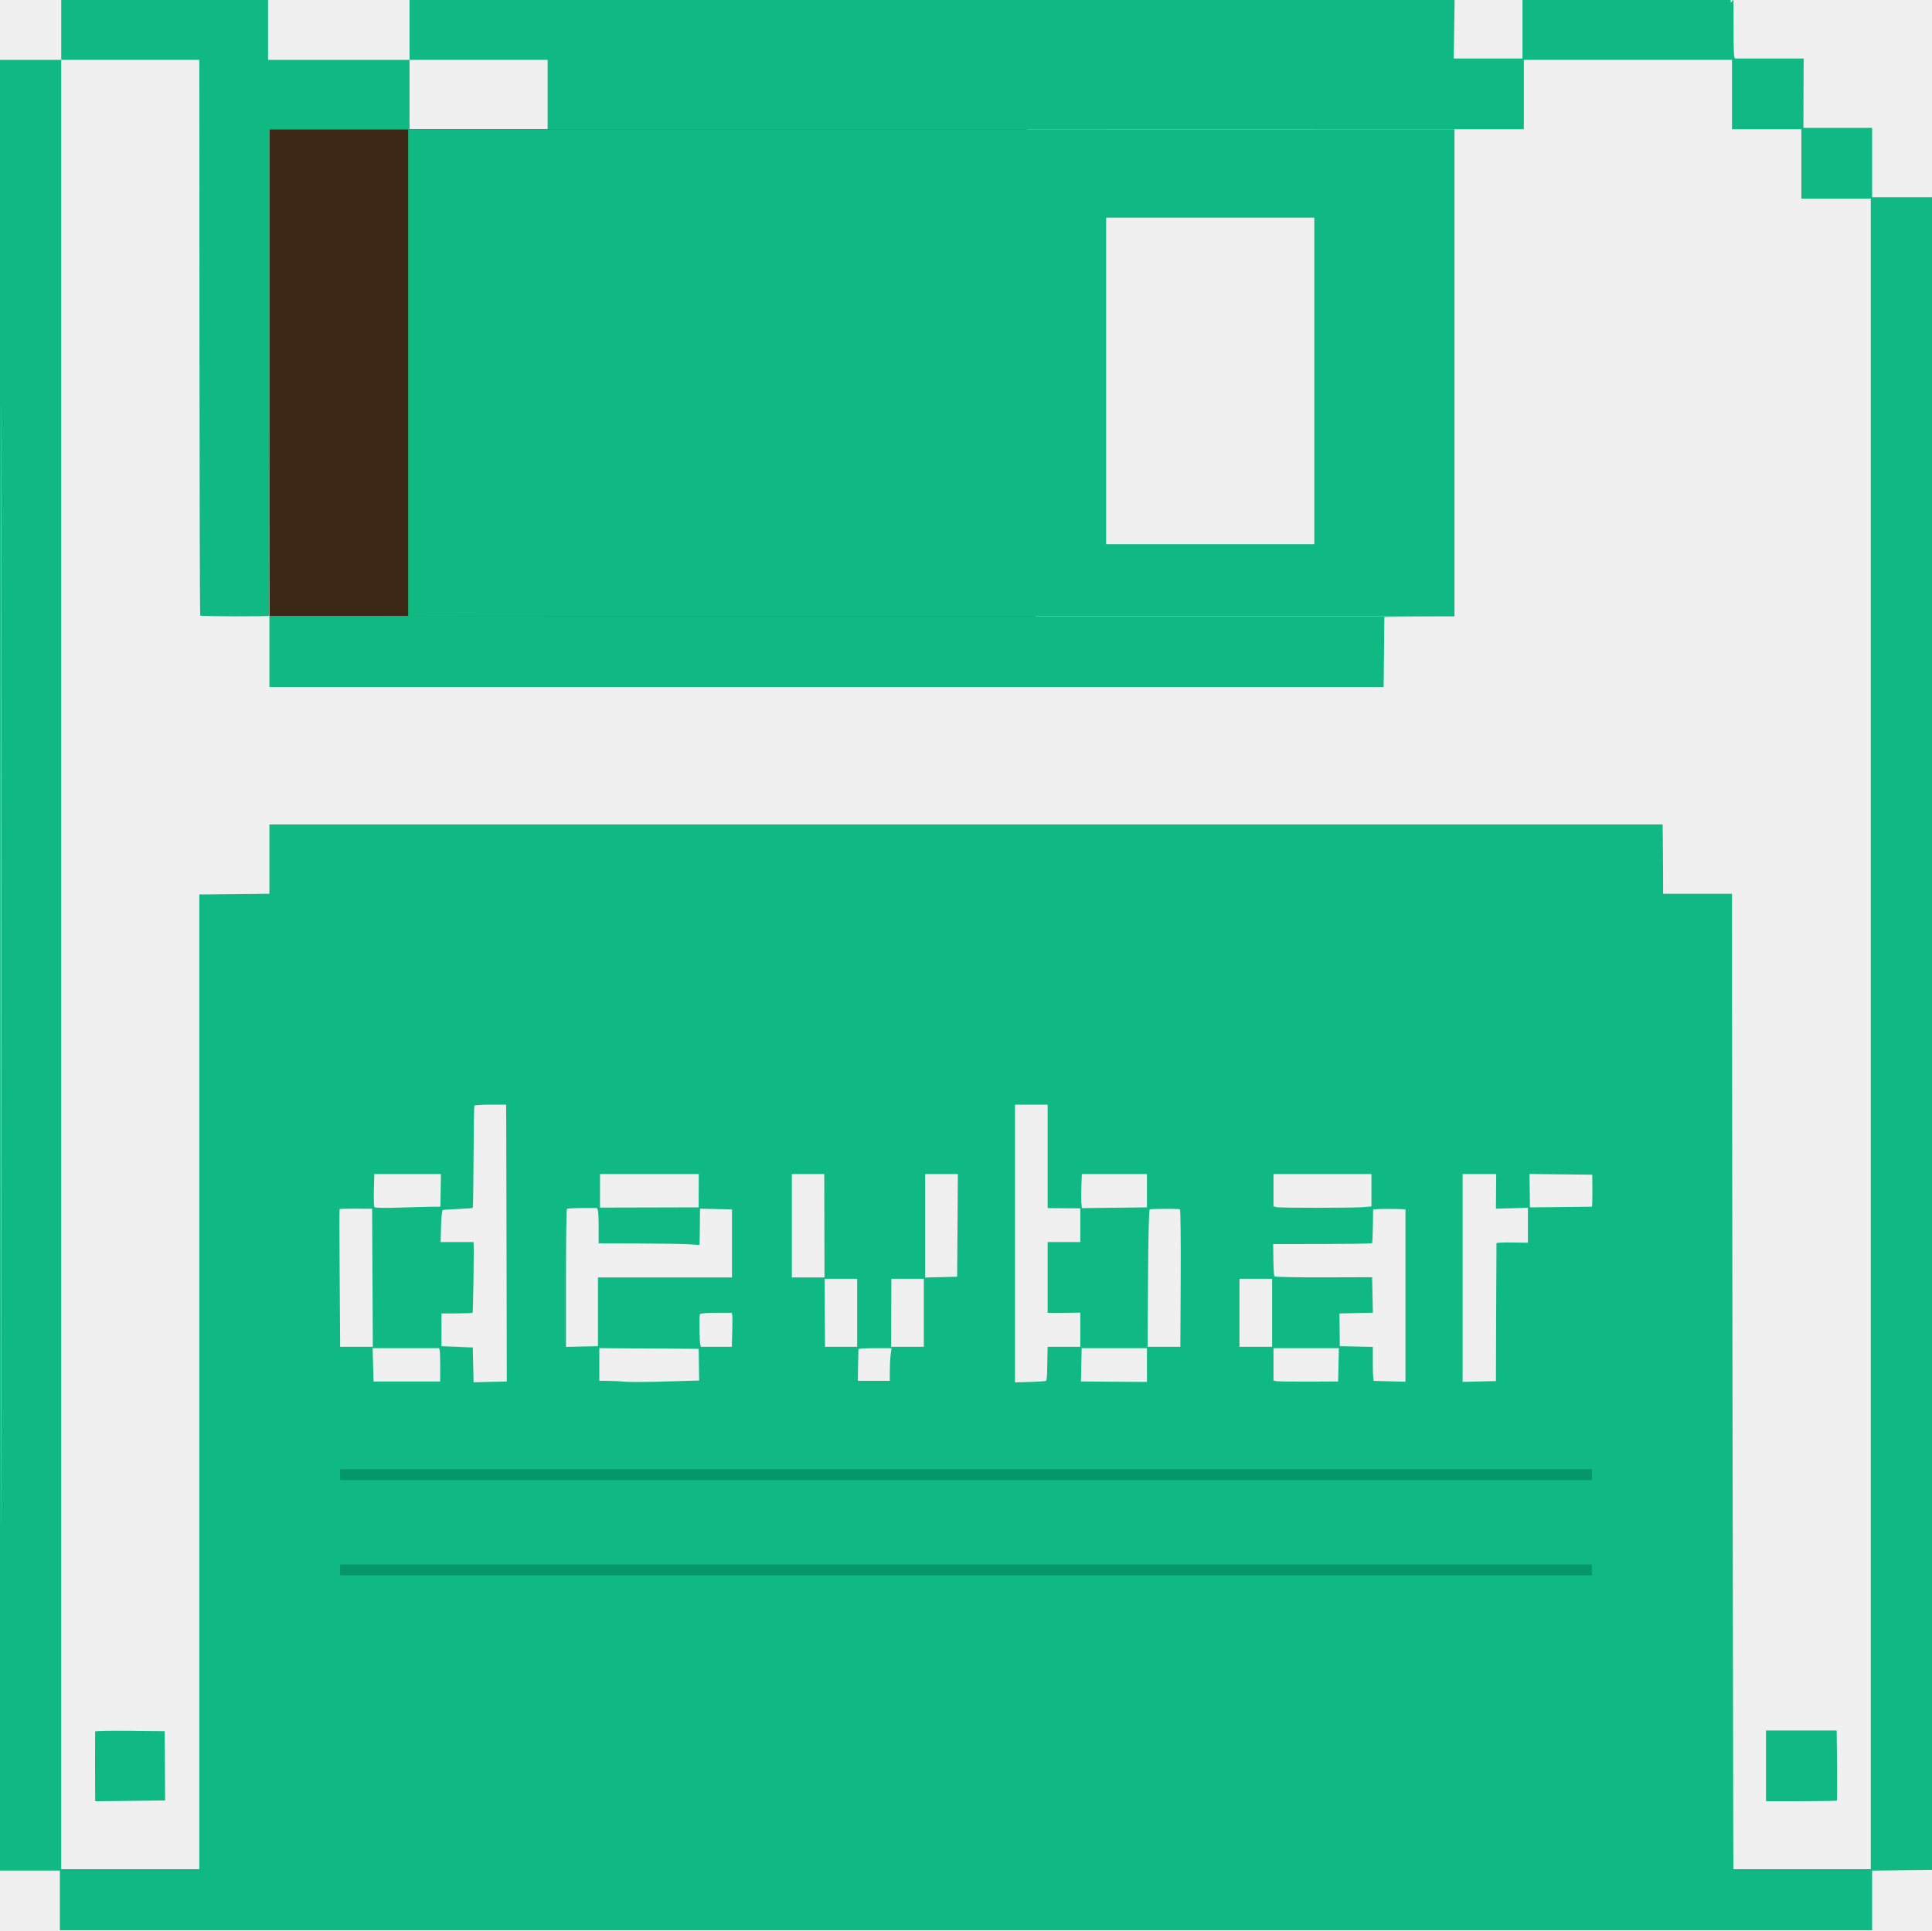
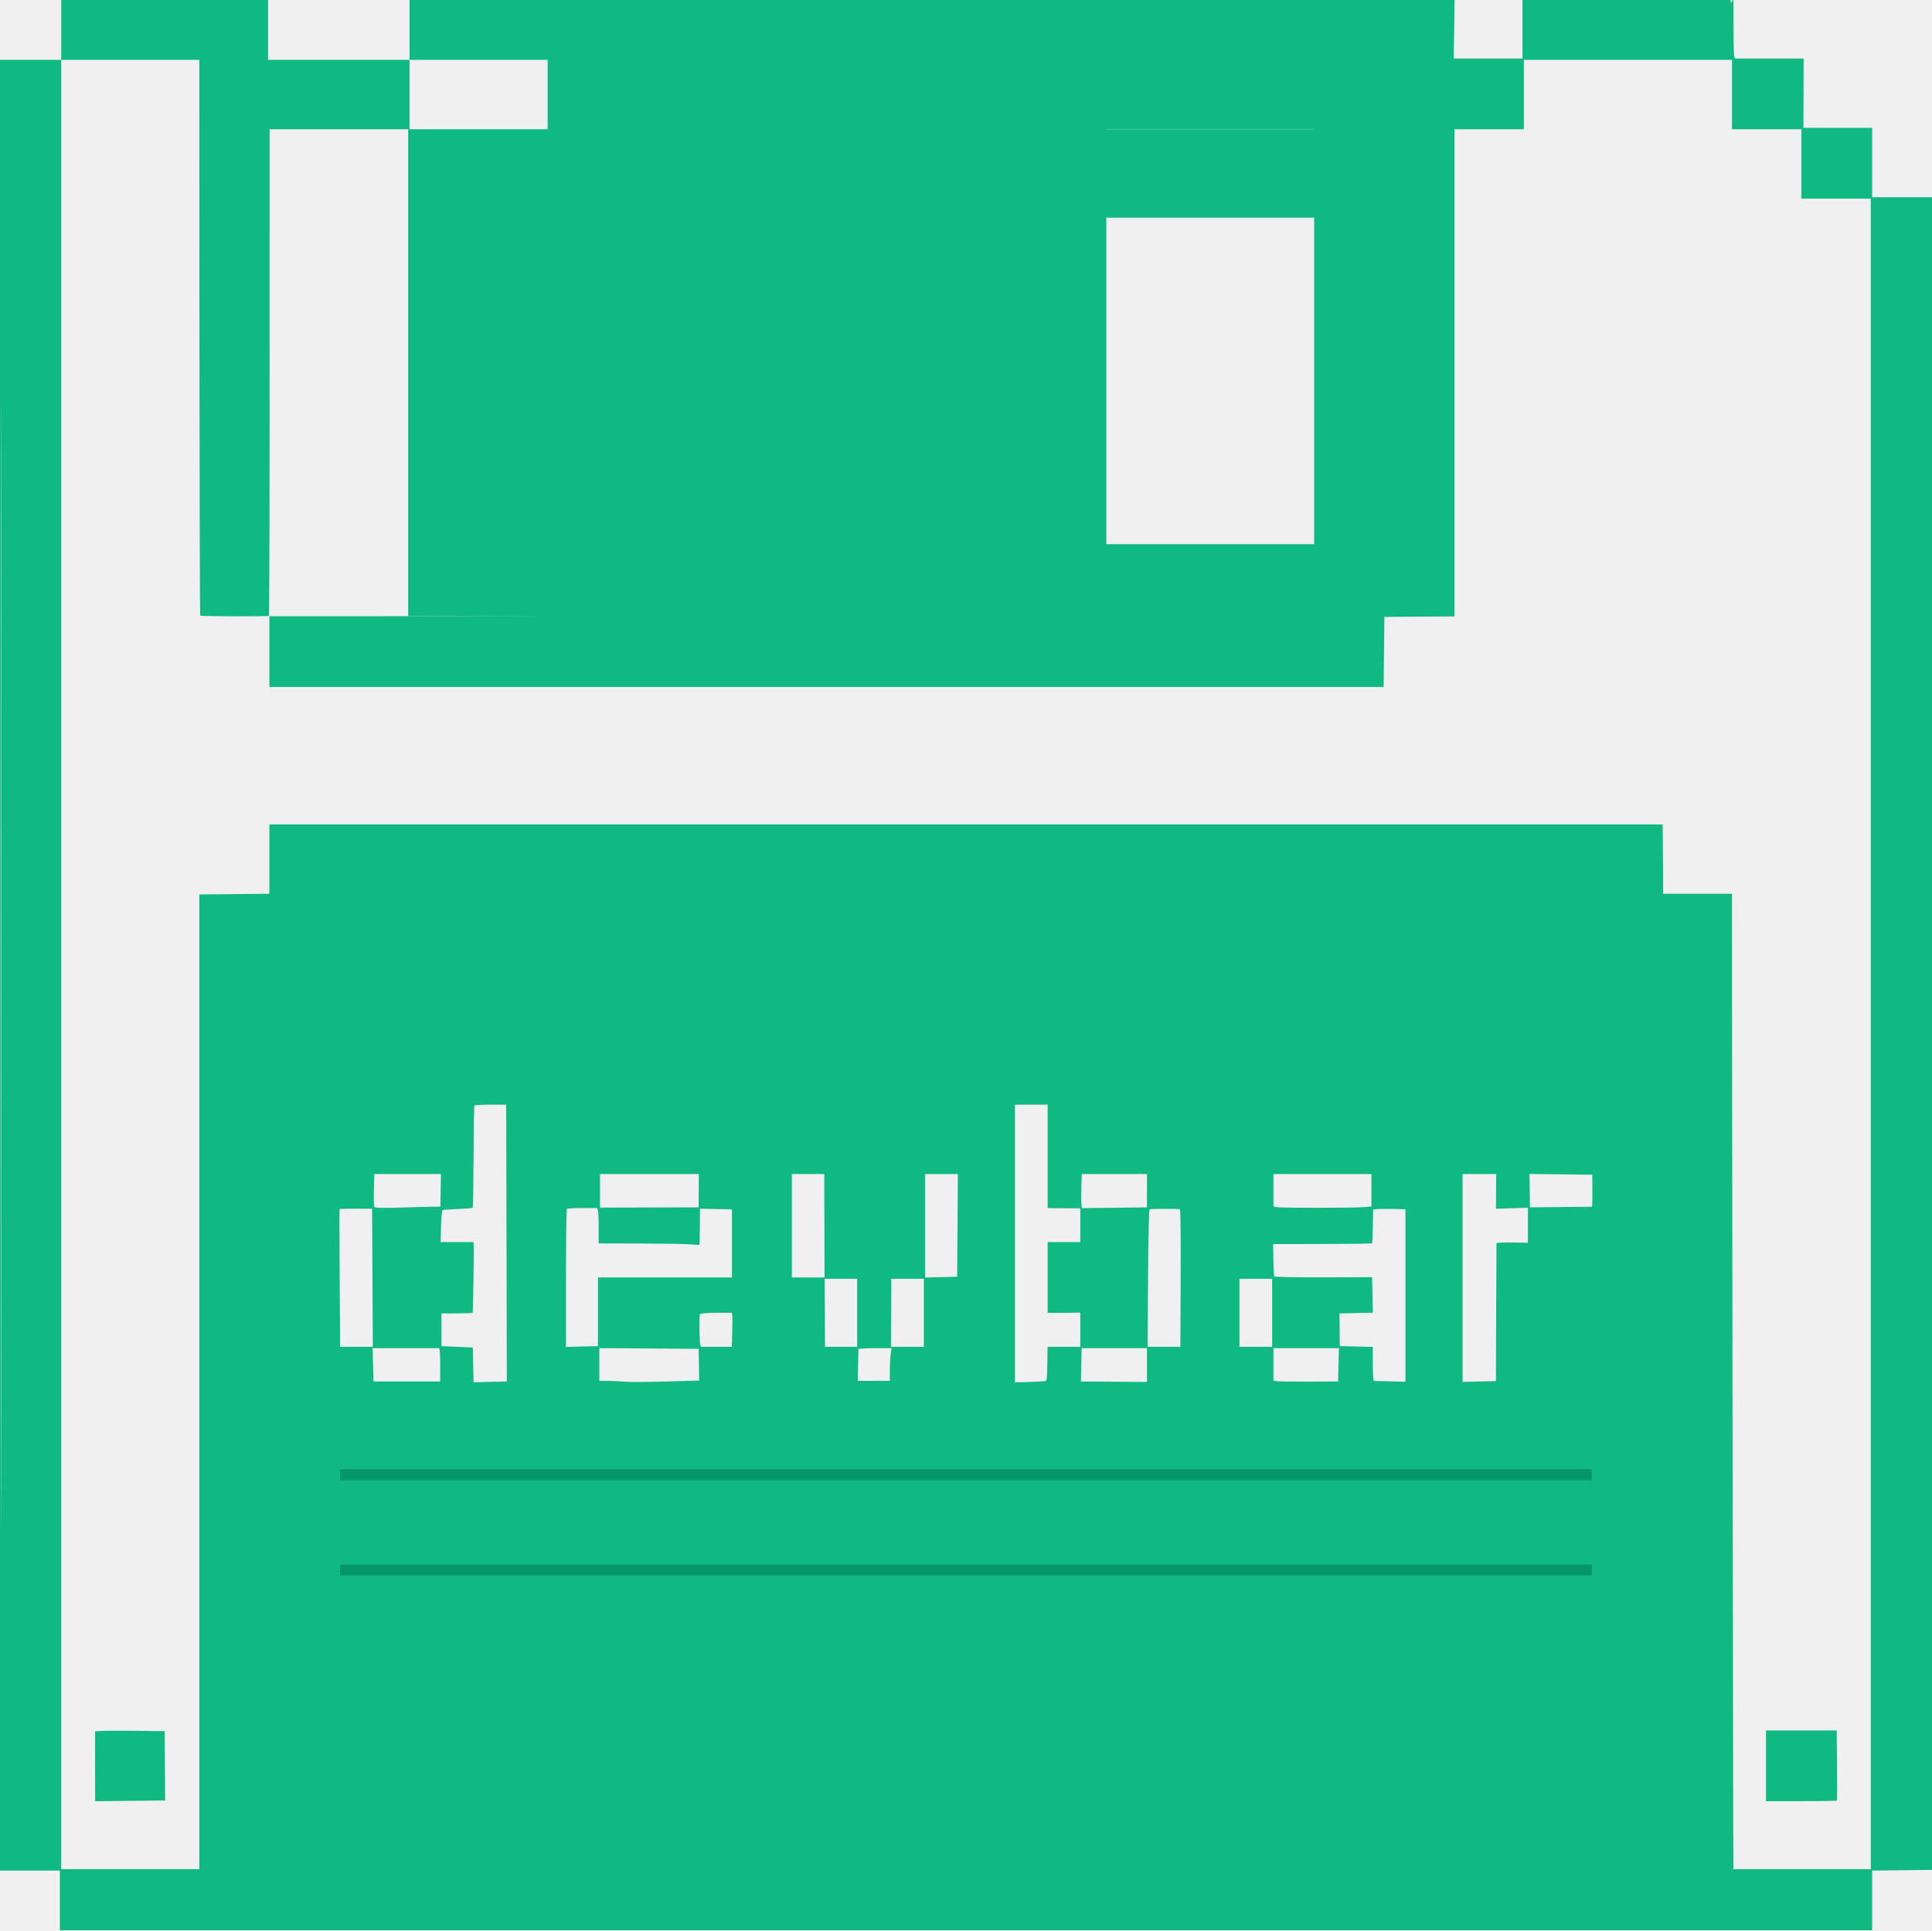
<svg xmlns="http://www.w3.org/2000/svg" width="1420" height="1419" viewBox="0 0 1420 1419" fill="none">
  <style>
  /* Theme colors - Dark mode */
  .disk-body { fill: #10b981; }
  .magnetic-disk { fill: #3d2817; }
  .shutter { fill: #10b981; }
  .label-line { fill: #059669; }

  /* Theme colors - Light mode */
  @media (prefers-color-scheme: light) {
    .disk-body { fill: #047857; }
    .magnetic-disk { fill: #2d1f14; }
    .shutter { fill: #047857; }
    .label-line { fill: #065f46; }
  }

  /* The ENTIRE shutter (green block with window) slides LEFT */
  .shutter-group {
    transform: translateX(0);
    transition: transform 0.3s cubic-bezier(0.25, 0.46, 0.45, 0.94);
  }

  :root:hover .shutter-group,
  svg:hover .shutter-group {
    transform: translateX(-50px);
  }
</style>
  <defs>
    <mask id="disk-body-mask">
      <rect width="100%" height="100%" fill="white" />
-       <rect x="198" y="95" width="871" height="358" fill="black" />
+       <rect x="763" y="160" width="37" height="240" fill="black" />
    </mask>
-     <clipPath id="frame-clip">
-       <rect x="198" y="95" width="871" height="358" />
+     <clipPath id="disk-clip">
+       <rect x="763" y="160" width="37" height="240" />
    </clipPath>
  </defs>
  <path class="disk-body" mask="url(#disk-body-mask)" fill-rule="evenodd" clip-rule="evenodd" d="M45 22V44H22.5H0V709.5V1375H22H44V1397V1419H710H1376V1397.02V1375.04L1398.25 1374.77L1420.5 1374.5L1420.51 708.5C1420.52 342.2 1420.4 65.563 1420.25 93.75L1419.98 145H1397.99H1376V119.5V94L1350.75 93.998L1325.5 93.997L1325.58 68.498L1325.67 43H1300.44H1275.21L1274.67 41.594C1274.38 40.821 1274.14 32.383 1274.15 22.844C1274.16 13.305 1274.12 4.15 1274.07 2.5L1273.97 -0.5L1273 1C1272.35 2 1272.03 2.083 1272.02 1.25L1272 0H1195.5H1119V21.5V43L1093.75 43.001L1068.5 43.002L1068.81 21.501L1069.12 0H685.06H301V22V44H249H197V22V0H121H45V22ZM0.497 709.5C0.497 1075.8 0.611 1225.5 0.75 1042.17C0.889 858.835 0.889 559.135 0.75 376.168C0.611 193.201 0.497 343.2 0.497 709.5ZM45 709V1374H95.75H146.5V1015.75V657.5L172.25 657.233L198 656.966V631.483V606H710H1222L1222.17 616.75C1222.26 622.663 1222.35 634.138 1222.36 642.25L1222.39 657H1247.69H1273L1273.01 723.75C1273.02 795.81 1273.73 1290.06 1273.9 1342.25L1274 1374H1324.5H1375V760V146H1349.5H1324V120.5V95H1298.5H1273V69.5V44H1196.5H1120V69.5V95H1094.5H1069V274V453L1058.75 453.089C1053.11 453.139 1041.52 453.251 1033 453.339L1017.5 453.5L1017.23 479.25L1016.97 505H607.483H198V479V453L266.75 452.997C304.563 452.995 362.05 452.883 394.5 452.747L453.5 452.5L453.567 427.25L453.634 402H428.067H402.5V223V44H351.75H301V69.5V95H249.571H198.142L198.16 273.578C198.169 371.796 197.951 452.382 197.676 452.658C197.031 453.302 147.81 453.144 147.161 452.495C146.893 452.226 146.634 360.205 146.586 248.003L146.5 44H95.75H45V709ZM813 248V401L820.75 401.051C827.801 401.098 845.353 401.093 936.25 401.023L966 401V248V95H889.5H813V248ZM348.666 812.75C348.417 813.163 348.143 830.135 348.056 850.468C347.969 870.8 347.709 887.624 347.478 887.855C347.247 888.086 342.432 888.466 336.779 888.698C331.126 888.93 326.042 889.264 325.482 889.44C324.893 889.625 324.337 894.645 324.161 901.379L323.858 913H335.929H348L348.101 914.25C348.415 918.151 347.749 964.576 347.373 964.955C347.126 965.206 341.878 965.431 335.711 965.455L324.5 965.5V977.5V989.5L336 990L347.5 990.5L347.78 1003.28L348.06 1016.06L360.274 1015.78L372.488 1015.5L372.32 924.5C372.228 874.45 372.118 828.663 372.076 822.75L372 812H360.559C354.266 812 348.915 812.337 348.666 812.75ZM746 914.07V1016.14L757.073 1015.83C763.162 1015.67 768.461 1015.3 768.848 1015.01C769.235 1014.73 769.598 1011.35 769.655 1007.5C769.712 1003.65 769.813 998.138 769.879 995.25L770 990H782H794V977.441V964.883L784.75 965.005C779.663 965.073 774.263 965.099 772.75 965.064L770 965V939V913H782H794V900.6V888.2L784.75 888.19C779.663 888.184 774.263 888.139 772.75 888.09L770 888V850V812H758H746V914.07ZM274.811 874.602C274.64 880.984 274.79 886.672 275.145 887.242C275.575 887.933 281.907 888.075 294.145 887.666C304.24 887.329 315.016 887.041 318.092 887.027L323.684 887L323.878 875L324.072 863H299.596H275.121L274.811 874.602ZM441 875.34V887.68L477.247 887.59L513.494 887.5L513.546 875.25L513.598 863H477.299H441V875.34ZM582 901V939H593.999H605.997L605.909 901L605.821 863H593.911H582V901ZM680 901.032V939.063L691.75 938.782L703.5 938.5L703.762 900.75L704.024 863H692.012H680V901.032ZM794.821 871.75C794.644 876.563 794.641 882.204 794.812 884.286L795.125 888.071L819.061 887.786L842.997 887.5L842.999 875.25L843 863H819.071H795.142L794.821 871.75ZM936 874.883V886.767L938.239 887.352C940.857 888.037 996.269 887.969 1003.25 887.273L1008 886.799V874.899V863H972H936V874.883ZM1075 939.397V1015.79L1087.25 1015.49L1099.5 1015.19L1099.65 964.844C1099.73 937.155 1099.85 914.201 1099.9 913.835C1099.96 913.469 1105.17 913.244 1111.5 913.335L1123 913.5V900.647L1123 887.794L1111.25 888.147L1099.5 888.5L1099.59 875.75L1099.69 863H1087.34H1075V939.397ZM1124.33 875.232L1124.5 887.5L1147 887.278C1159.38 887.155 1169.72 887.042 1170 887.027C1170.28 887.011 1170.45 881.711 1170.39 875.249L1170.28 863.5L1147.22 863.232L1124.15 862.964L1124.33 875.232ZM249.596 888.738C249.439 888.895 249.458 910.055 249.64 935.762C249.821 961.468 249.976 984.188 249.985 986.25L250 990H262.009H274.018L273.759 939.25L273.5 888.5L261.69 888.476C255.195 888.463 249.753 888.581 249.596 888.738ZM416.667 888.667C416.3 889.033 416 911.998 416 939.698V990.063L427.75 989.782L439.5 989.5V964.25V939H488.75H538V914V889L534.25 888.901C532.188 888.846 526.9 888.733 522.5 888.651L514.5 888.5L514.412 900.5C514.364 907.1 514.252 913.091 514.162 913.813L514 915.127L506.25 914.62C501.988 914.357 485.337 914.104 469.25 914.067L440 914V902.582C440 896.302 439.727 890.452 439.393 889.582L438.786 888H428.06C422.16 888 417.033 888.3 416.667 888.667ZM845.018 888.989C844.464 889.331 843.964 910.046 843.791 939.784L843.5 990.001L855.523 990H867.547L867.784 939.5C867.915 911.725 867.679 888.948 867.261 888.883C864.344 888.436 845.769 888.525 845.018 888.989ZM1011.85 888.806L1009.21 889.113L1009.06 901.265C1008.98 907.948 1008.7 913.632 1008.44 913.896C1008.17 914.16 991.712 914.404 971.856 914.438L935.754 914.5L935.934 925.938C936.033 932.229 936.35 937.757 936.637 938.222C936.925 938.688 953.212 939.02 972.83 938.96L1008.5 938.851L1008.78 951.895L1009.06 964.938L996.779 965.219L984.5 965.5L984.615 977.5L984.729 989.5L996.865 989.781L1009 990.062V1002.53C1009 1009.39 1009.34 1015.03 1009.75 1015.06C1010.16 1015.09 1015.56 1015.24 1021.75 1015.39L1033 1015.67V952.333V889L1031.75 888.895C1028.25 888.602 1014.16 888.539 1011.85 888.806ZM606.248 965L606.381 990H618.19H630V965V940H618.058H606.116L606.248 965ZM655.035 965L654.945 990H666.972H679V965V940H667.062H655.125L655.035 965ZM911 965V990H923H935V965V940H923H911V965ZM514.48 966.032C513.796 967.14 514.051 986.669 514.778 988.75L515.214 990H526.545H537.875L538.188 979.121C538.359 973.137 538.355 967.512 538.177 966.621L537.853 965H526.486C519.75 965 514.858 965.421 514.48 966.032ZM274.21 1003.25L274.559 1015.5H299.029H323.5L323.543 1005C323.567 999.225 323.402 993.712 323.177 992.75L322.767 991H298.314H273.861L274.21 1003.25ZM440.5 1002.98V1014.99L447 1015.05C450.575 1015.08 456.2 1015.36 459.5 1015.67C462.8 1015.98 476.384 1015.9 489.686 1015.5L513.872 1014.78L513.686 1003.14L513.5 991.5L477 991.237L440.5 990.974V1002.98ZM630.93 991.75C630.892 992.163 630.779 997.562 630.68 1003.75L630.5 1015L642.25 1015L654 1015V1007.64C654 1003.59 654.286 998.191 654.636 995.64L655.272 991H643.136C636.461 991 630.969 991.337 630.93 991.75ZM794.873 997.25C794.803 1000.69 794.691 1006.2 794.623 1009.5L794.5 1015.5L818.75 1015.66L843 1015.83V1003.41V991H819H795L794.873 997.25ZM936 1002.88V1014.77L937.798 1015.24C938.787 1015.5 949.475 1015.66 961.548 1015.6L983.5 1015.5L983.781 1003.25L984.062 991H960.031H936V1002.88ZM69.919 1272.73C69.826 1273.62 69.843 1319.6 69.937 1322.27L70 1324.03L95.682 1323.77L121.365 1323.5L121.218 1298L121.071 1272.5L95.535 1272.23C81.491 1272.09 69.964 1272.31 69.919 1272.73ZM1298 1298V1324H1323.83C1338.04 1324 1349.85 1323.81 1350.08 1323.58C1350.31 1323.36 1350.37 1311.66 1350.22 1297.58L1349.93 1272H1323.97H1298V1298Z" />
  <rect class="label-line" x="250" y="1080" width="920" height="8" />
  <rect class="label-line" x="250" y="1150" width="920" height="8" />
-   <g clip-path="url(#frame-clip)">
+   <g clip-path="url(#disk-clip)">
    <circle class="magnetic-disk" cx="400" cy="280" r="400" />
  </g>
  <g class="shutter-group">
    <path class="shutter" fill-rule="evenodd" d="     M300 95 H1069 V453 H300 Z     M813 160 H966 V400 H813 Z   " />
  </g>
</svg>
